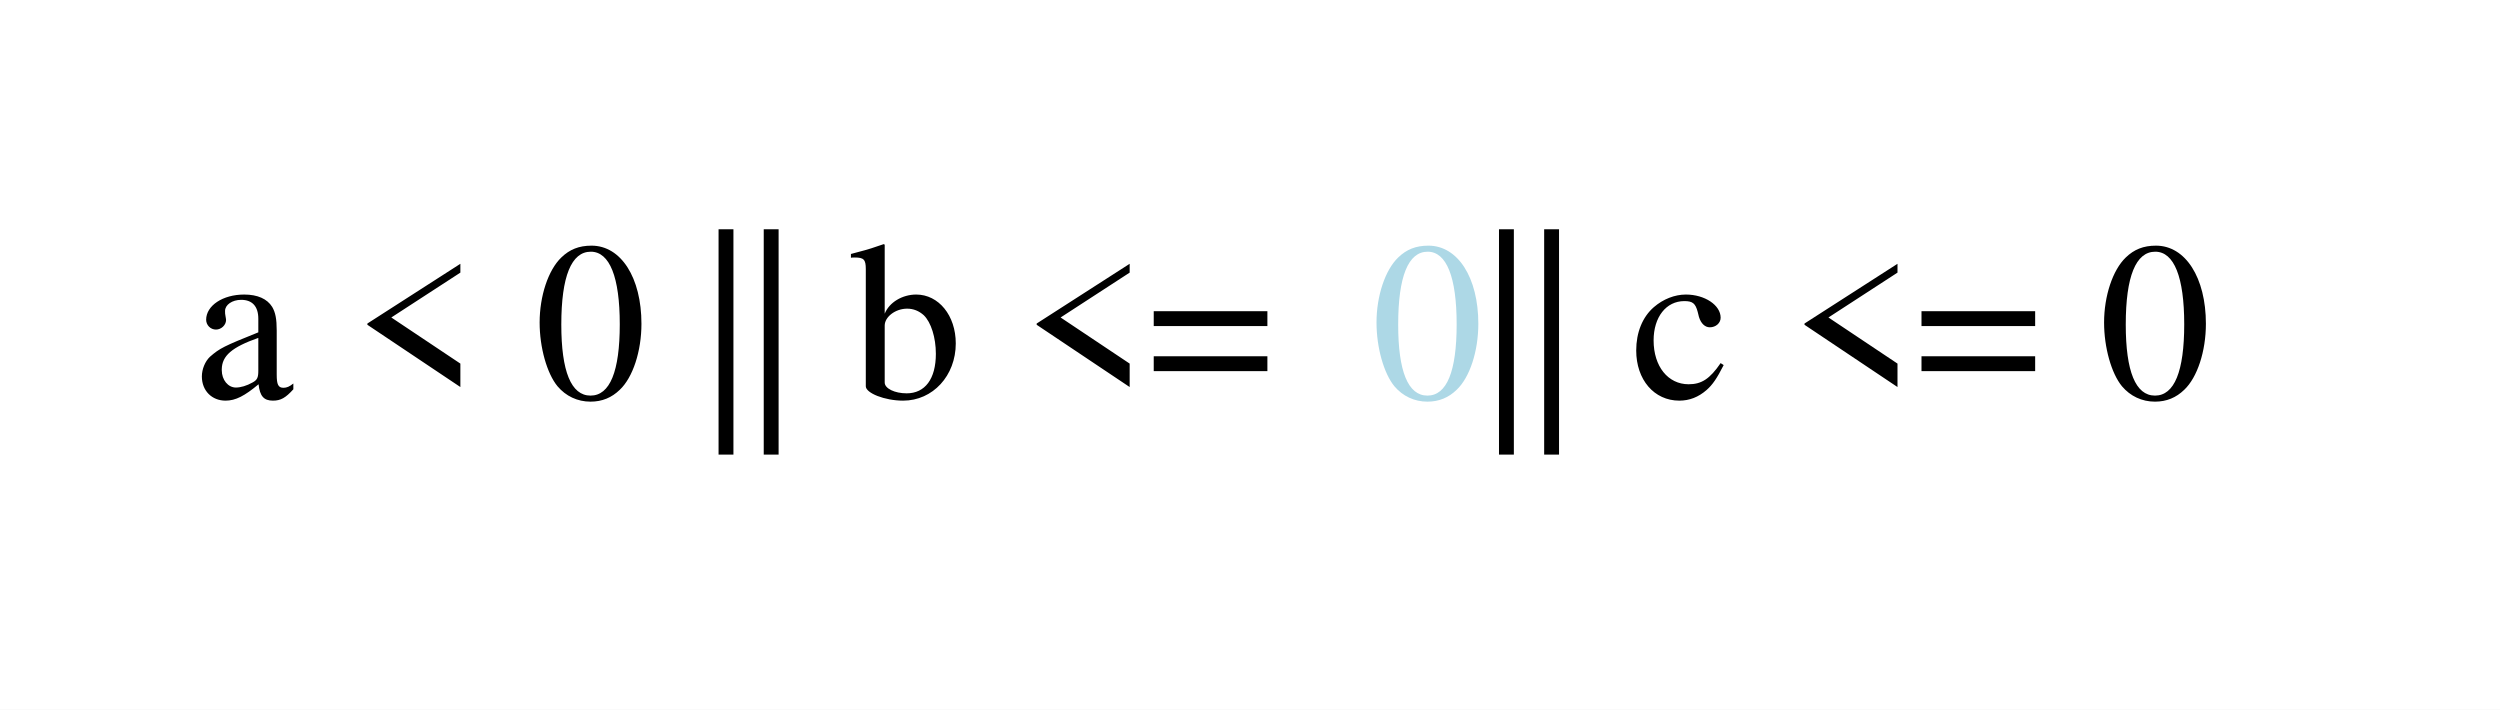
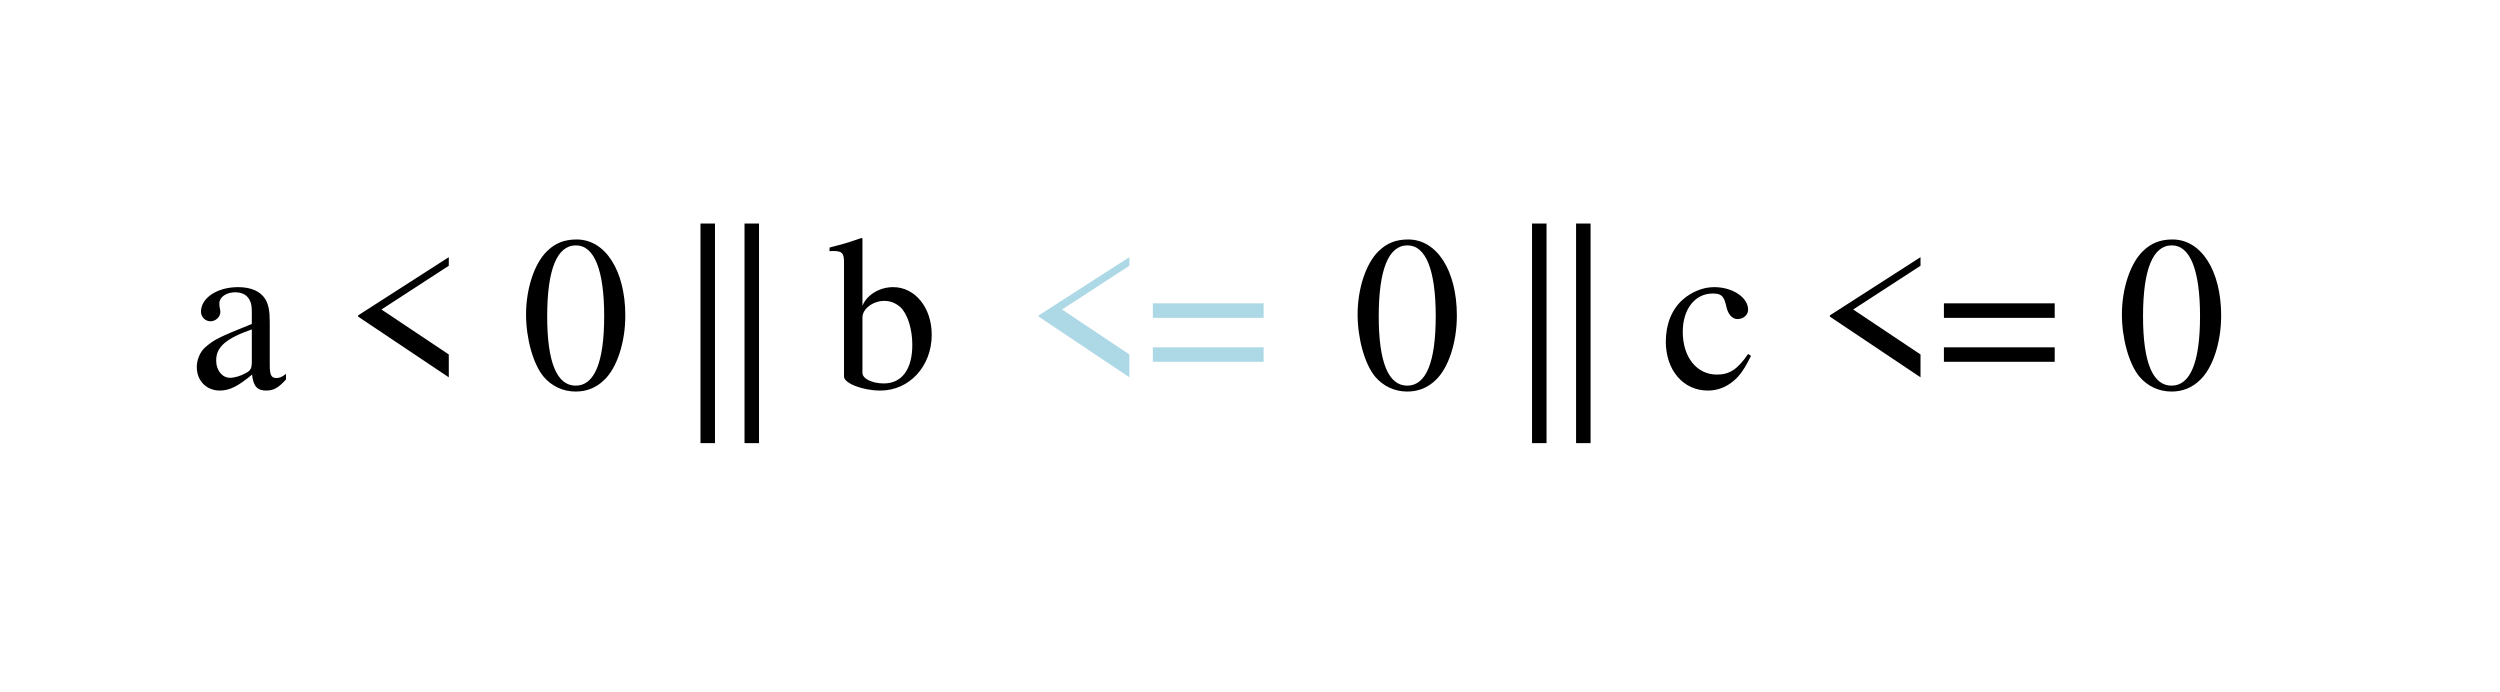
- <svg xmlns="http://www.w3.org/2000/svg" width="155pt" height="44pt" viewBox="0.00 0.00 155.00 44.00">
+ <svg xmlns="http://www.w3.org/2000/svg" width="159pt" height="44pt" viewBox="0.00 0.00 159.00 44.00">
  <g id="graph0" class="graph" transform="scale(1 1) rotate(0) translate(4 40)">
-     <polygon fill="white" stroke="none" points="-4,4 -4,-40 151,-40 151,4 -4,4" />
+     <polygon fill="white" stroke="none" points="-4,4 -4,-40 155,-40 155,4 -4,4" />
    <g id="node1" class="node">
-       <text text-anchor="start" x="8" y="-15.3" font-family="Times,serif" font-size="14.00">a &lt; 0 || b &lt;= </text>
-       <text text-anchor="start" x="81" y="-15.3" font-family="Times,serif" font-size="14.00" fill="lightblue">0</text>
-       <text text-anchor="start" x="88" y="-15.3" font-family="Times,serif" font-size="14.00"> || c &lt;= 0</text>
+       <text text-anchor="start" x="8" y="-15.3" font-family="Times,serif" font-size="14.00">a &lt; 0 || b </text>
+       <text text-anchor="start" x="61" y="-15.3" font-family="Times,serif" font-size="14.00" fill="lightblue">&lt;= </text>
+       <text text-anchor="start" x="82" y="-15.3" font-family="Times,serif" font-size="14.00"> 0 || c &lt;= 0</text>
    </g>
  </g>
</svg>
